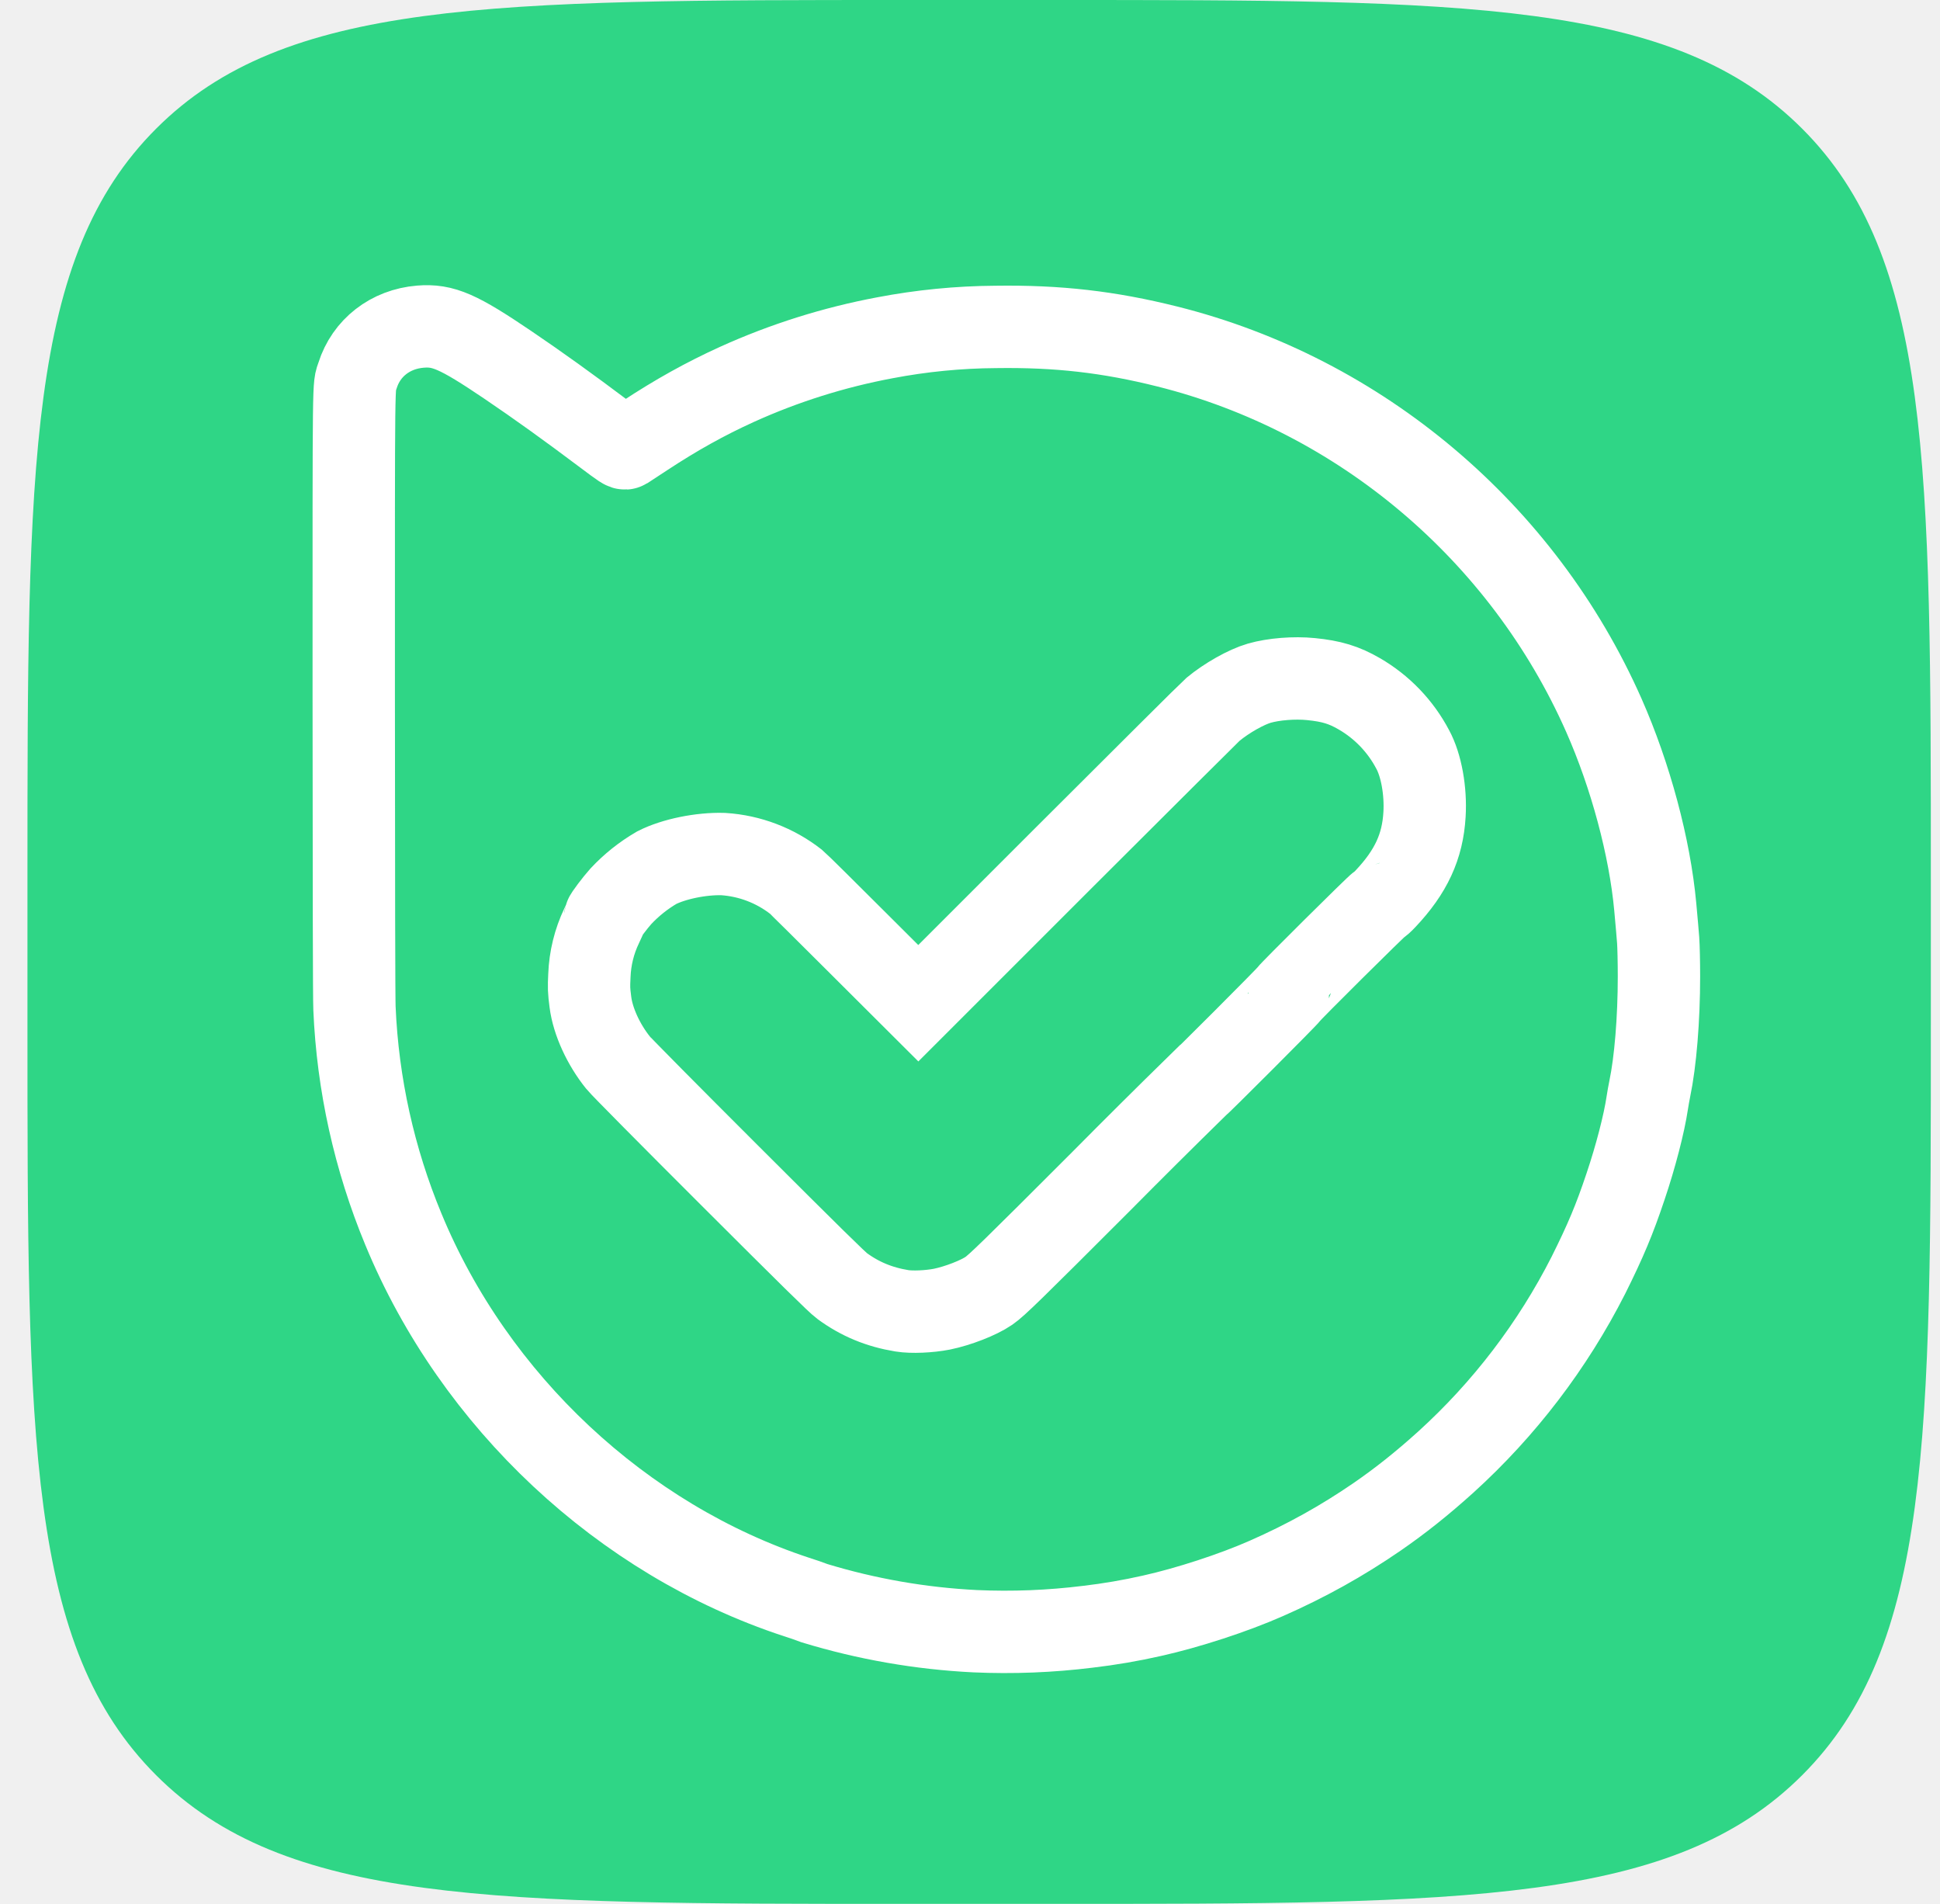
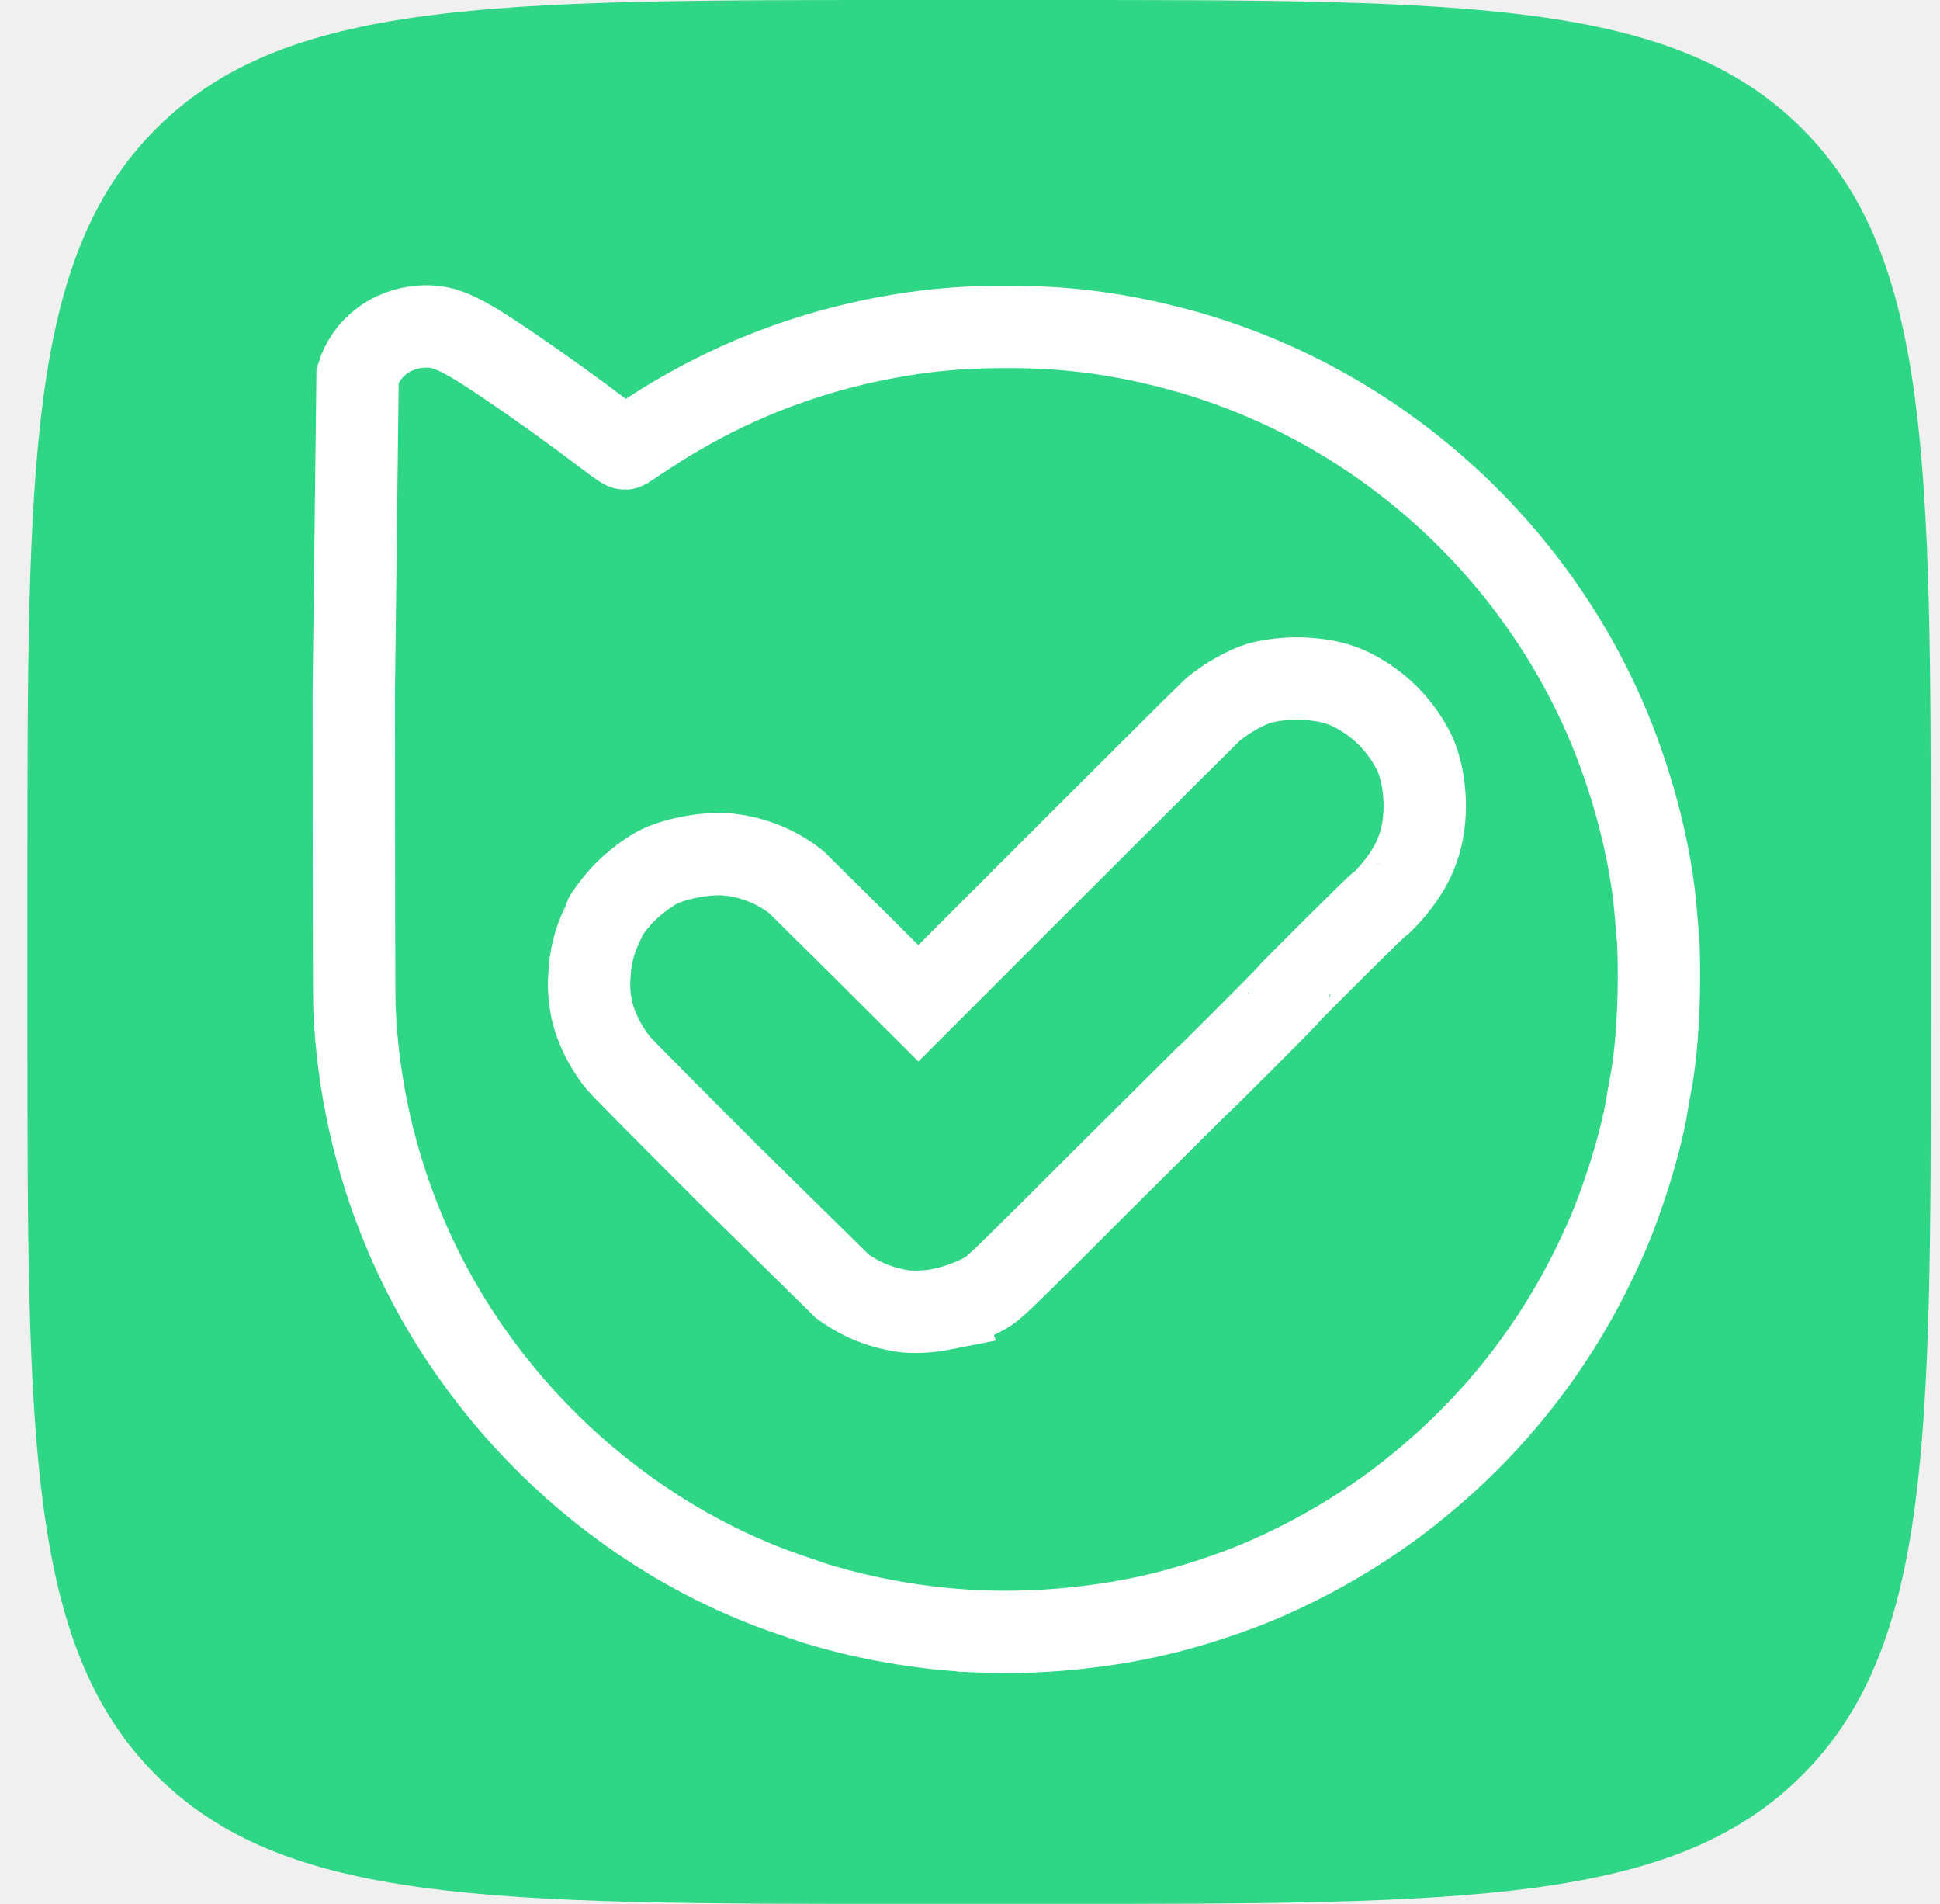
- <svg xmlns="http://www.w3.org/2000/svg" width="53" height="52" viewBox="0 0 53 52" fill="none">
-   <path d="M0.75 24C0.75 12.686 0.75 7.029 4.265 3.515C7.779 0 13.436 0 24.75 0H28.75C40.064 0 45.721 0 49.235 3.515C52.75 7.029 52.75 12.686 52.75 24V28C52.75 39.314 52.75 44.971 49.235 48.485C45.721 52 40.064 52 28.75 52H24.75C13.436 52 7.779 52 4.265 48.485C0.75 44.971 0.75 39.314 0.75 28V24Z" fill="#2FD686" />
-   <path d="M26.639 44.553C25.152 44.479 23.68 44.222 22.256 43.789C22.091 43.727 21.925 43.669 21.757 43.617C16.998 42.051 12.963 38.277 11.021 33.576C10.225 31.658 9.772 29.614 9.684 27.54C9.672 27.303 9.666 24.137 9.664 18.928C9.664 9.969 9.657 10.604 9.768 10.256C10.006 9.5 10.664 8.989 11.483 8.922C12.108 8.871 12.523 9.053 13.865 9.96C14.7 10.525 15.527 11.119 16.533 11.875C17.001 12.227 17.057 12.263 17.092 12.242L17.612 11.901C18.473 11.335 19.261 10.895 20.137 10.497C21.427 9.913 22.782 9.487 24.174 9.226C25.174 9.035 26.189 8.935 27.206 8.929C28.9 8.905 30.292 9.064 31.89 9.464C37.164 10.783 41.603 14.532 43.817 19.537C44.548 21.191 45.072 23.148 45.221 24.77C45.27 25.314 45.279 25.409 45.3 25.678C45.312 25.834 45.322 26.281 45.322 26.672C45.322 27.835 45.225 29.004 45.071 29.738C45.045 29.866 45.022 29.995 45.002 30.125C44.919 30.686 44.685 31.591 44.41 32.405C44.105 33.316 43.864 33.889 43.394 34.831C42.416 36.756 41.095 38.486 39.496 39.936C38.843 40.525 38.265 40.984 37.624 41.427C36.663 42.088 35.682 42.633 34.595 43.111C33.703 43.505 32.456 43.912 31.473 44.131C30.896 44.262 30.312 44.362 29.723 44.431C28.7 44.558 27.669 44.599 26.639 44.553ZM25.733 35.757C26.169 35.668 26.74 35.447 27.016 35.256C27.23 35.109 27.652 34.698 30.083 32.266C30.95 31.391 31.823 30.523 32.704 29.661C32.729 29.661 35.21 27.18 35.21 27.152C35.21 27.122 37.647 24.703 37.678 24.703C37.693 24.703 37.772 24.633 37.853 24.546C38.547 23.81 38.866 23.124 38.917 22.247C38.956 21.604 38.828 20.897 38.595 20.47C38.261 19.835 37.755 19.308 37.134 18.949C36.717 18.707 36.373 18.603 35.815 18.548C35.36 18.502 34.793 18.548 34.406 18.659C34.045 18.763 33.51 19.066 33.139 19.374C33.077 19.426 31.239 21.253 29.056 23.434L25.088 27.401L23.464 25.782C22.572 24.89 21.8 24.127 21.748 24.085C21.177 23.638 20.484 23.374 19.76 23.327C19.16 23.308 18.408 23.461 17.941 23.699C17.579 23.91 17.249 24.173 16.962 24.48C16.802 24.659 16.536 25.011 16.532 25.052C16.527 25.097 16.518 25.118 16.435 25.29C16.233 25.713 16.12 26.173 16.102 26.642C16.086 26.982 16.087 27.036 16.13 27.372C16.197 27.896 16.487 28.532 16.888 29.028C16.962 29.122 18.329 30.502 19.925 32.095C22.164 34.331 22.867 35.022 23.006 35.124C23.492 35.481 24.021 35.701 24.642 35.802C24.913 35.846 25.385 35.825 25.733 35.757Z" stroke="white" stroke-width="2.25" />
+ <svg xmlns="http://www.w3.org/2000/svg" width="53" height="52" fill="none">
+   <path d="M.75 24c0-11.314 0-16.971 3.515-20.485S13.436 0 24.75 0h4c11.314 0 16.971 0 20.485 3.515S52.75 12.686 52.75 24v4c0 11.314 0 16.971-3.515 20.485S40.064 52 28.75 52h-4c-11.314 0-16.971 0-20.485-3.515S.75 39.314.75 28v-4z" fill="#2fd686" />
+   <path d="M26.639 44.553c-1.487-.074-2.959-.33-4.383-.764l-.499-.172c-4.759-1.566-8.794-5.34-10.736-10.041a17.71 17.71 0 0 1-1.337-6.036c-.012-.236-.018-3.402-.019-8.611l.104-8.672c.238-.756.896-1.267 1.714-1.334.625-.051 1.04.131 2.382 1.039a64 64 0 0 1 2.668 1.915c.468.352.524.388.559.367l.52-.342a18.1 18.1 0 0 1 2.526-1.404 17.7 17.7 0 0 1 4.037-1.27c1-.192 2.015-.291 3.032-.297 1.694-.024 3.086.135 4.683.535 5.274 1.319 9.714 5.068 11.927 10.073.731 1.654 1.255 3.61 1.404 5.233l.079.908c.012.156.022.603.022.994 0 1.163-.096 2.333-.251 3.066a8.15 8.15 0 0 0-.068.386c-.083.562-.318 1.466-.593 2.281-.305.911-.545 1.484-1.016 2.426-.978 1.924-2.299 3.654-3.897 5.105-.654.588-1.232 1.047-1.872 1.49-.961.661-1.942 1.206-3.029 1.685-.892.394-2.139.801-3.122 1.019-.578.131-1.162.231-1.75.3a18.25 18.25 0 0 1-3.084.122zm-.906-8.796c.437-.089 1.007-.31 1.284-.501.214-.147.636-.559 3.066-2.991l2.621-2.604c.025 0 2.506-2.481 2.506-2.509s2.437-2.449 2.468-2.449c.015 0 .094-.07.175-.157.694-.735 1.013-1.422 1.064-2.298.039-.643-.089-1.351-.322-1.777a3.79 3.79 0 0 0-1.461-1.521c-.417-.242-.761-.346-1.319-.401-.455-.046-1.022 0-1.408.111-.361.104-.896.407-1.267.715-.062.052-1.9 1.879-4.083 4.061l-3.968 3.967-1.624-1.619-1.716-1.697c-.571-.447-1.264-.712-1.988-.758-.6-.019-1.352.134-1.818.371a4.3 4.3 0 0 0-.979.782c-.16.178-.426.53-.431.572s-.013.065-.097.238c-.202.423-.315.883-.333 1.352a2.99 2.99 0 0 0 .028.73c.067.524.357 1.16.758 1.657.074.094 1.441 1.474 3.037 3.067l3.081 3.029c.486.357 1.015.577 1.636.678.27.045.743.024 1.091-.045z" stroke="#fff" stroke-width="2.25" />
</svg>
